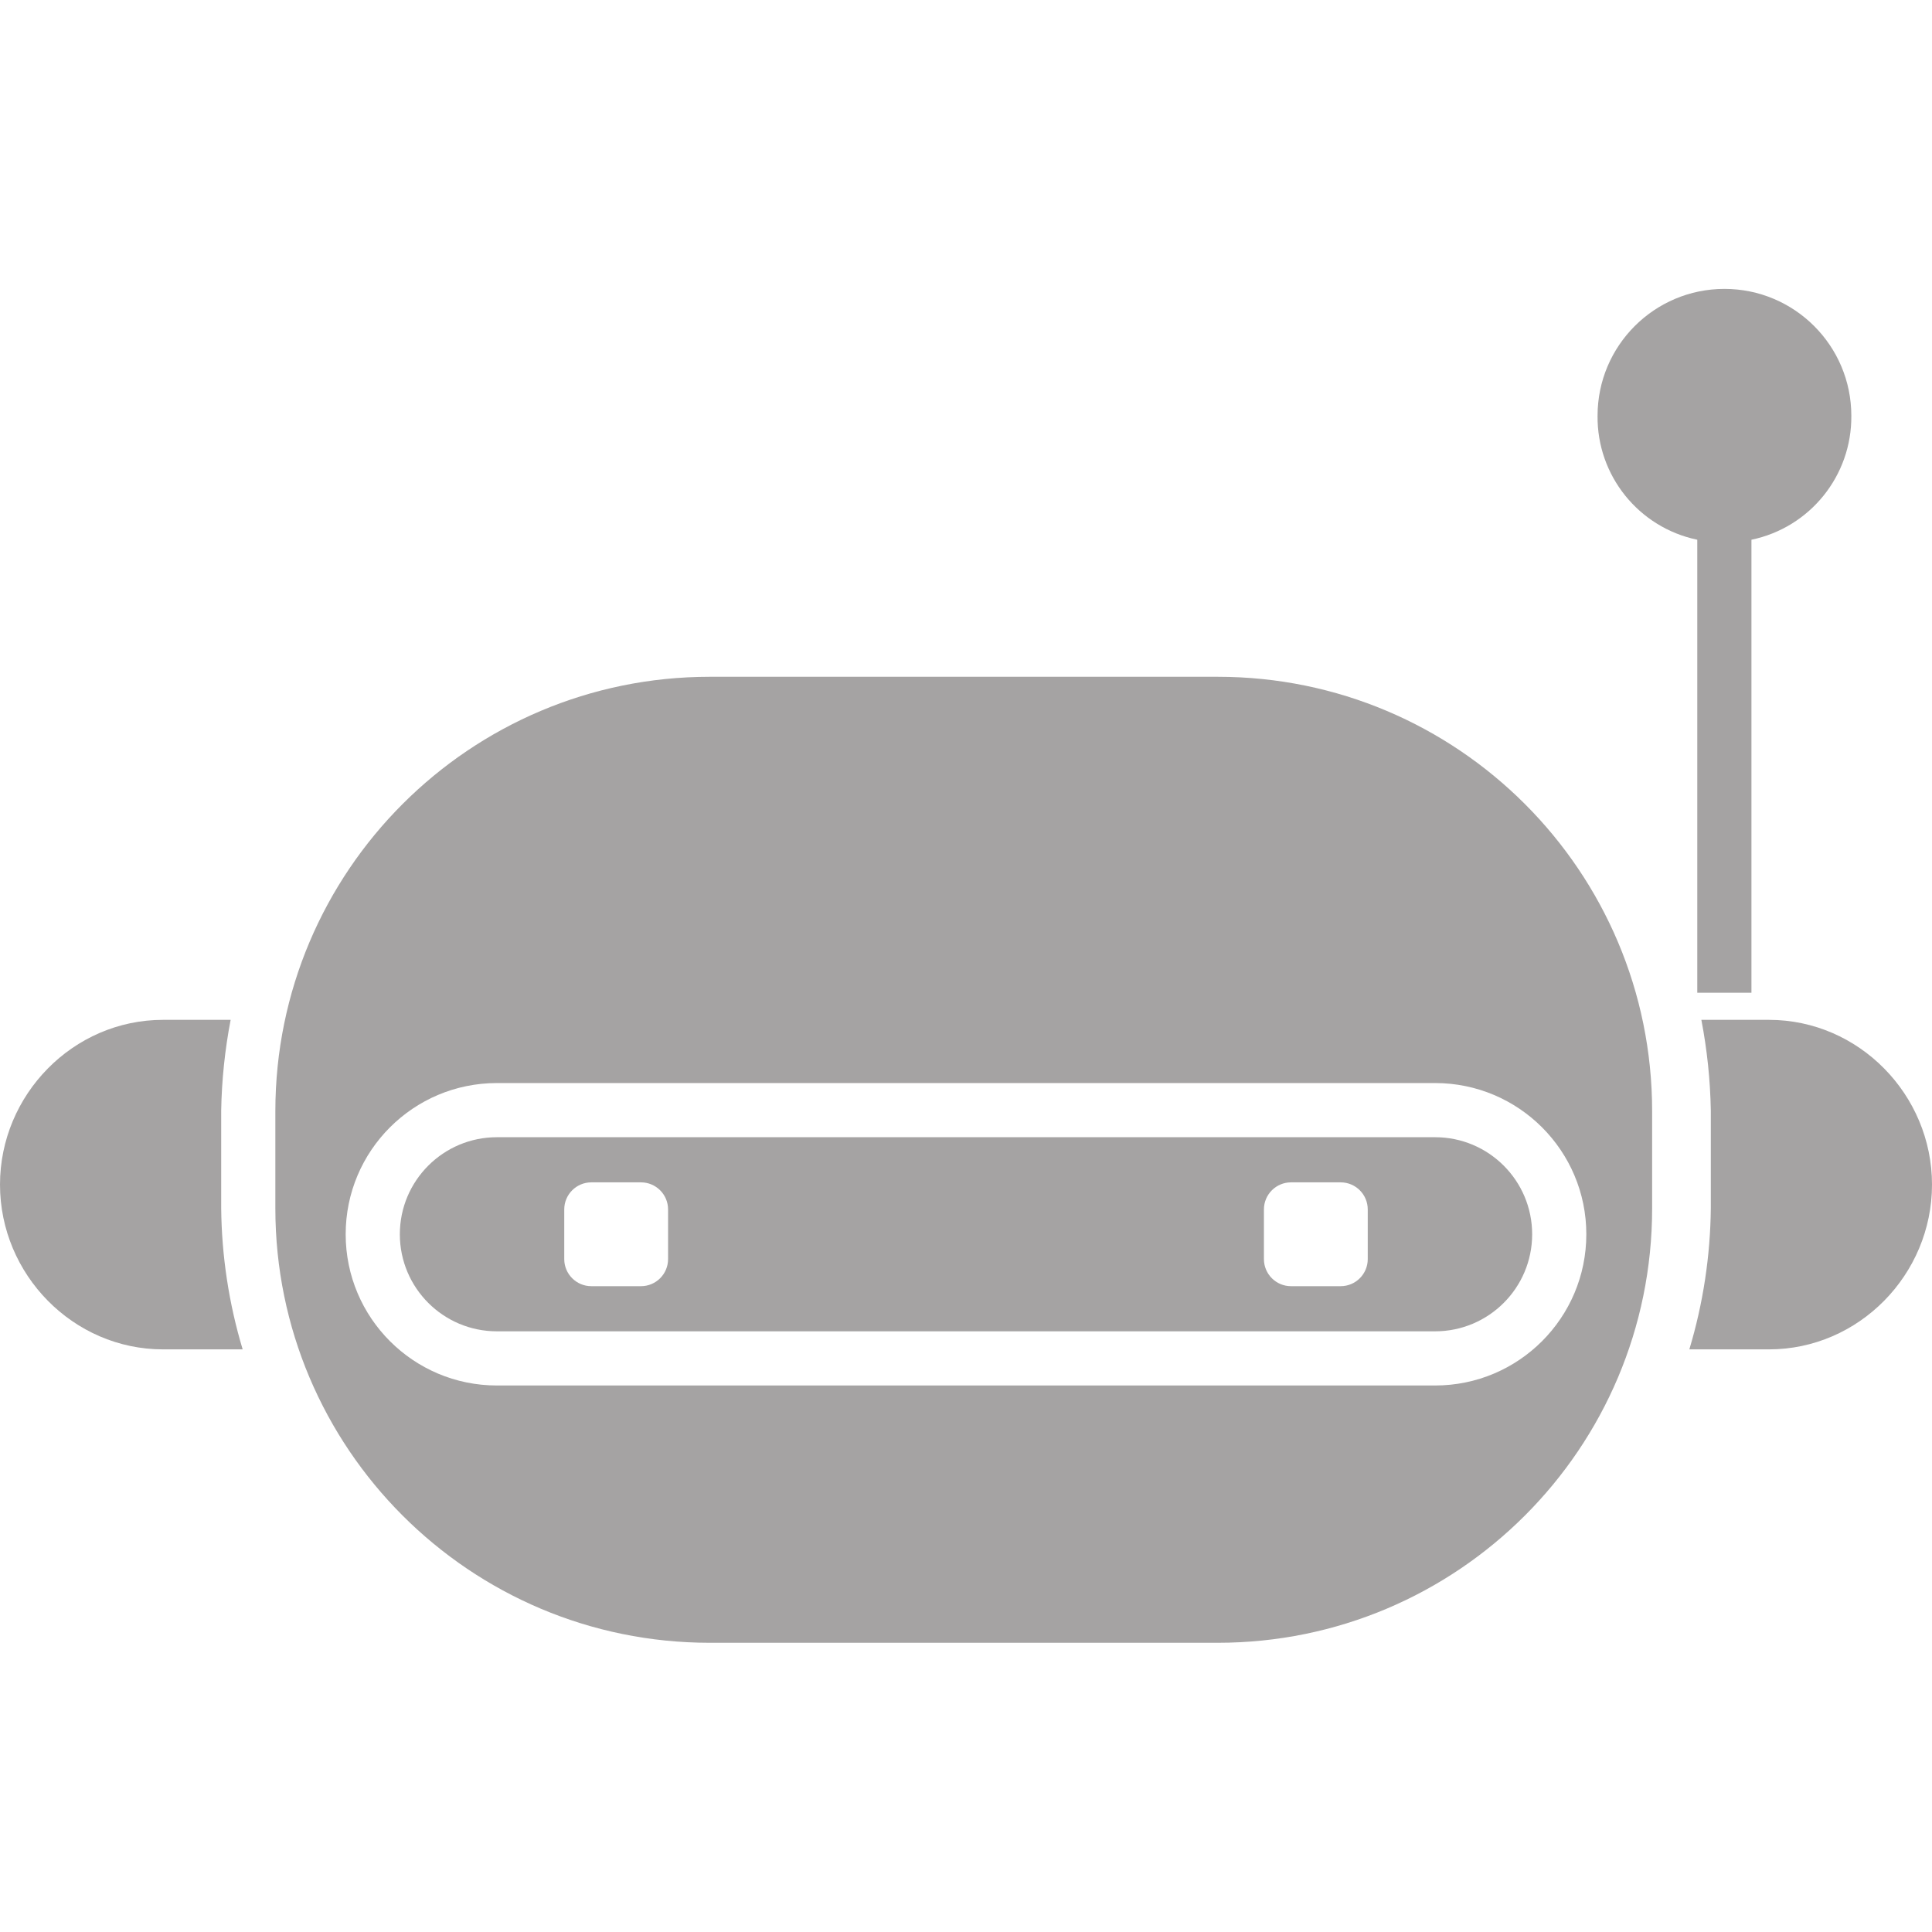
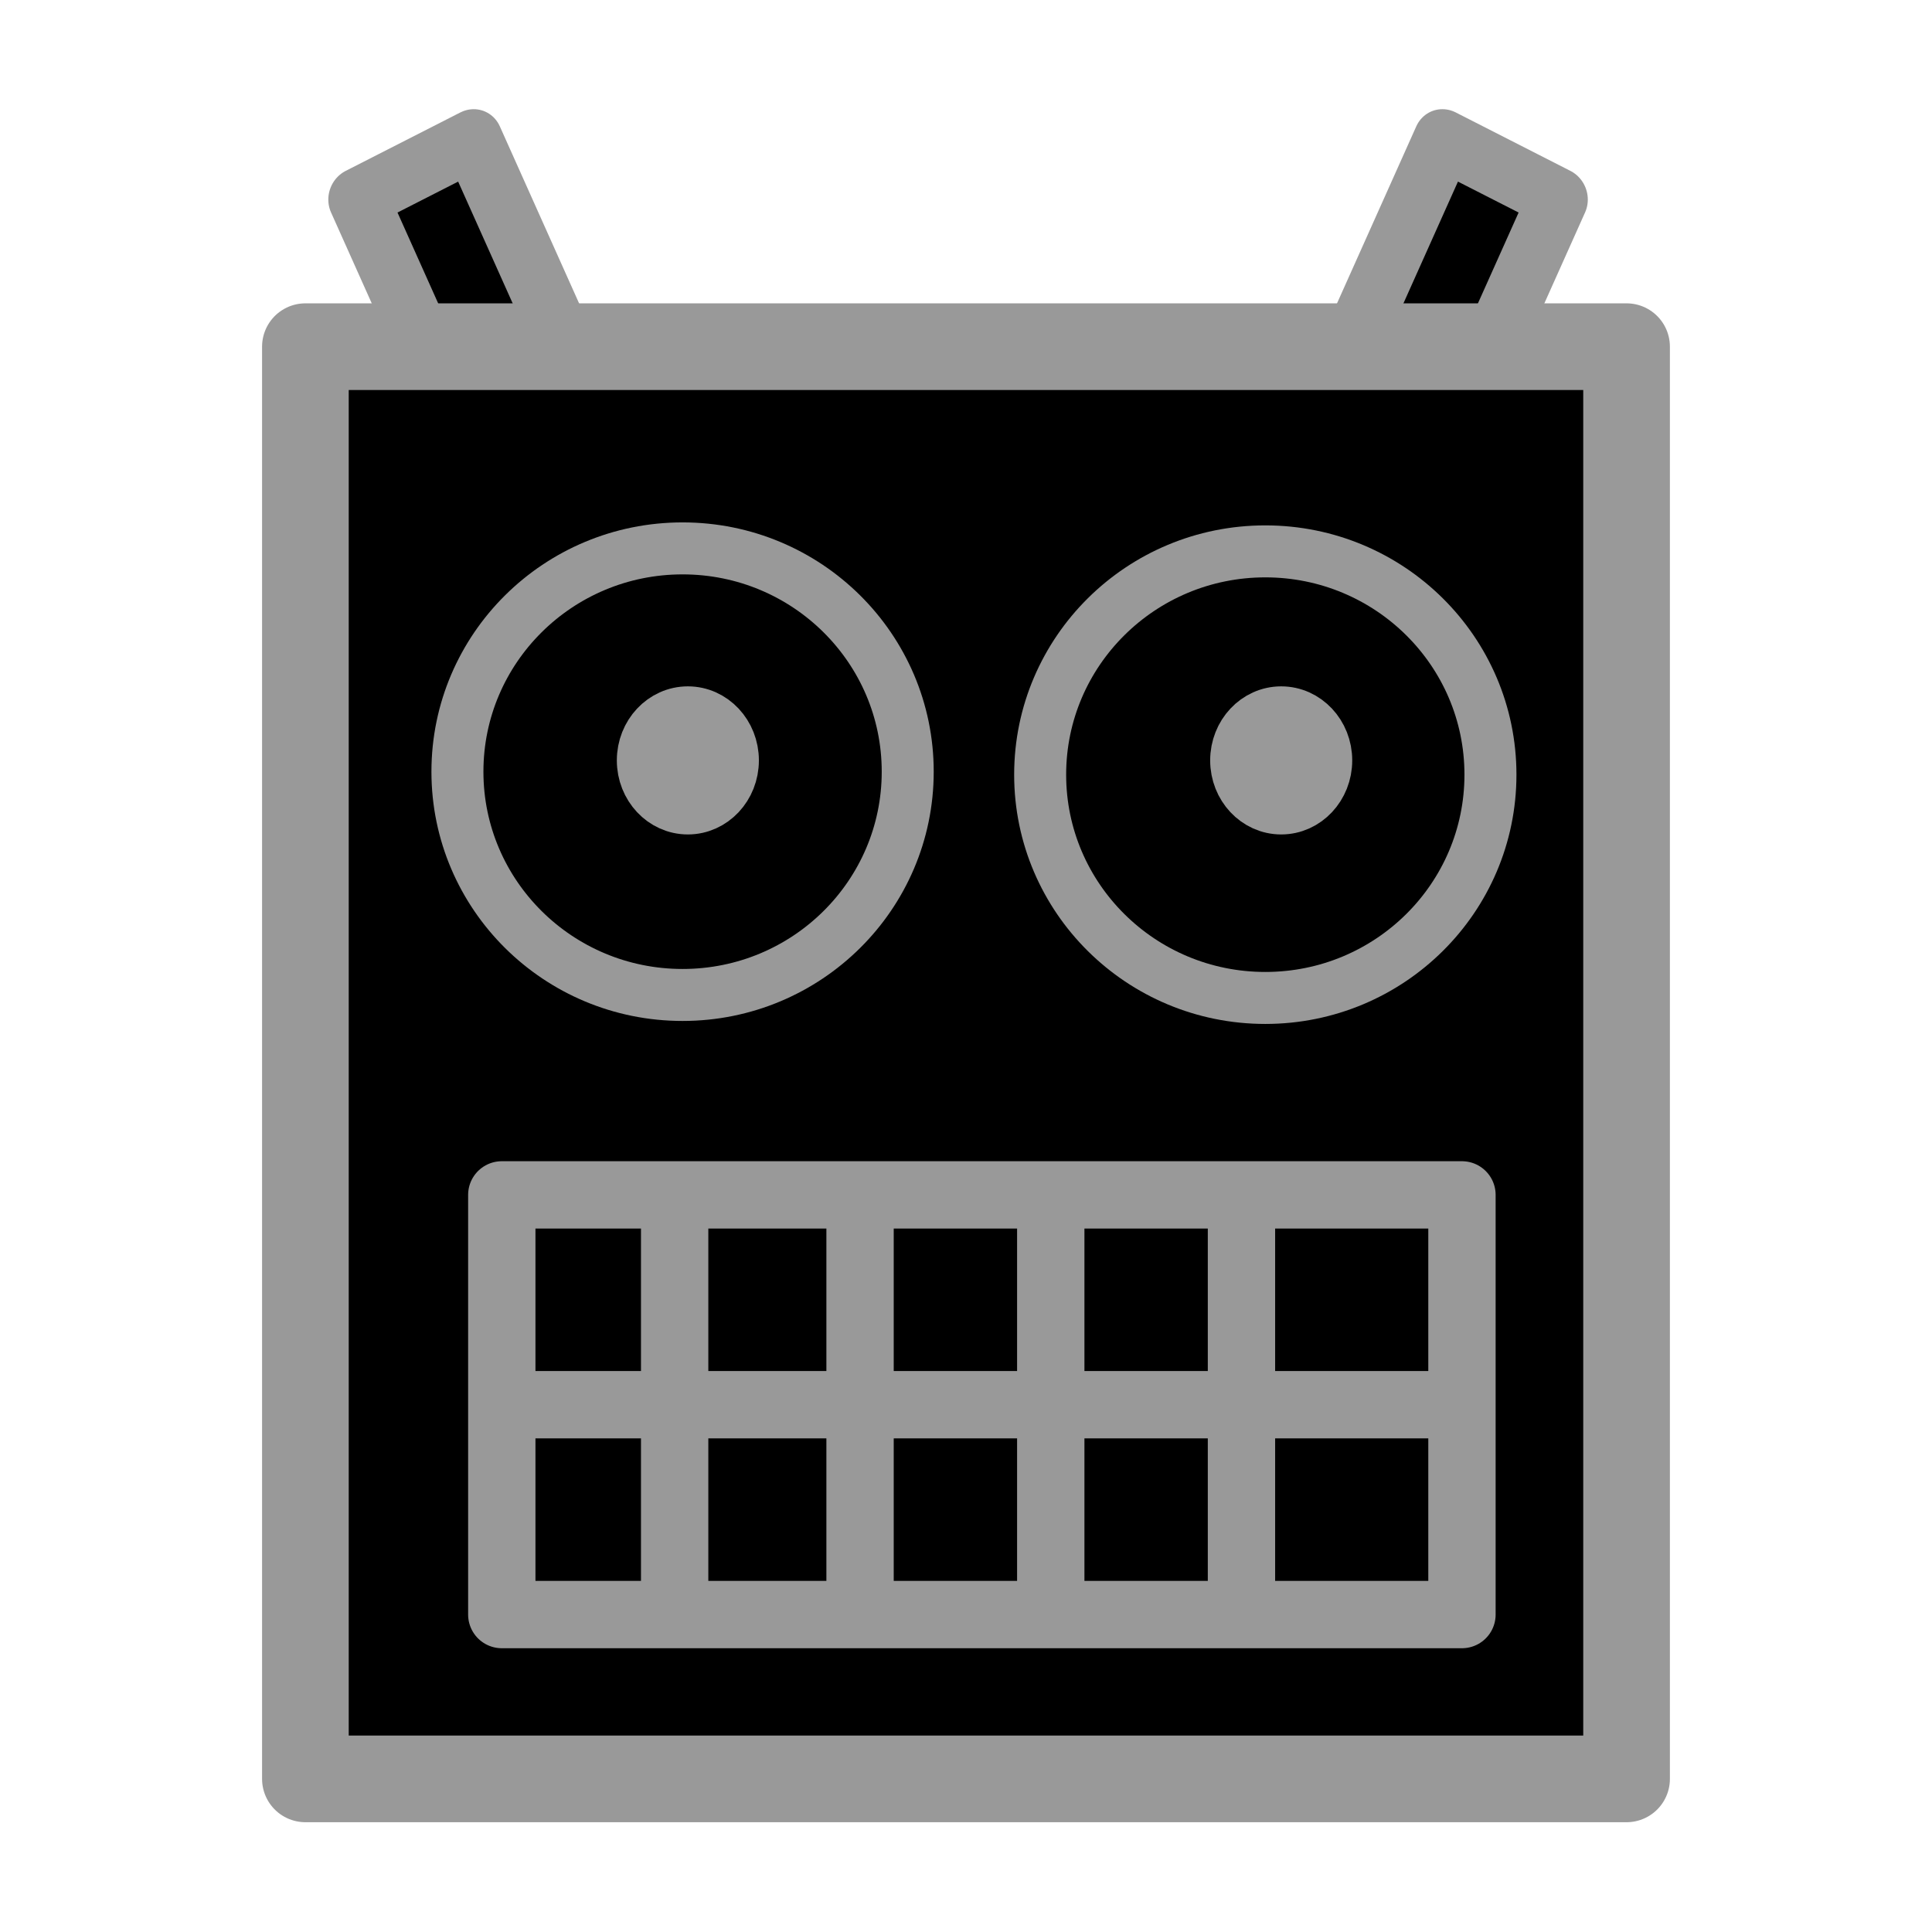
- <svg xmlns="http://www.w3.org/2000/svg" height="512px" viewBox="0 -64 428 428" width="512px" class="">
-   <g>
-     <path d="m317.922 187.93h-207.844c-11.871 0-21.5 9.625-21.5 21.5s9.629 21.5 21.5 21.5h207.844c11.871 0 21.5-9.625 21.5-21.5s-9.629-21.5-21.5-21.5zm-169.922 27c0 3.312-2.688 6-6 6h-11c-3.312 0-6-2.688-6-6v-11c0-3.312 2.688-6 6-6h11c3.312 0 6 2.688 6 6zm155 0c0 3.312-2.688 6-6 6h-11c-3.312 0-6-2.688-6-6v-11c0-3.312 2.688-6 6-6h11c3.312 0 6 2.688 6 6zm0 0" data-original="#000000" class="active-path" data-old_color="#000000" fill="#A5A3A3" />
-     <path d="m53.758 234.93c-3.055-10.16-4.656-20.699-4.758-31.309v-21.574c.117-6.754.82-13.484 2.094-20.117h-14.98c-19.914 0-36.113 16.586-36.113 36.5 0 19.914 16.199 36.5 36.113 36.5zm0 0" data-original="#000000" class="active-path" data-old_color="#000000" fill="#A5A3A3" />
-     <path d="m391.887 161.93h-14.98c1.273 6.633 1.977 13.363 2.094 20.117v21.574c-.102 10.609-1.703 21.148-4.758 31.309h17.645c19.914 0 36.113-16.586 36.113-36.5 0-19.914-16.199-36.5-36.113-36.5zm0 0" data-original="#000000" class="active-path" data-old_color="#000000" fill="#A5A3A3" />
-     <path d="m366 182.164c0-53.148-43.086-96.234-96.234-96.234h-112.531c-53.148 0-96.234 43.086-96.234 96.234v21.527c0 53.152 43.086 96.238 96.234 96.238h112.531c53.148 0 96.234-43.086 96.234-96.238zm-48.078 60.766h-207.844c-18.5 0-33.5-15-33.5-33.5 0-18.504 15-33.5 33.5-33.5h207.844c18.5 0 33.5 14.996 33.5 33.5 0 18.5-15 33.5-33.5 33.5zm0 0" data-original="#000000" class="active-path" data-old_color="#000000" fill="#A5A3A3" />
-     <path d="m353.91 28.109c-.137 13.254 9.117 24.754 22.09 27.461v100.359h12v-100.359c12.98-2.703 22.246-14.199 22.129-27.461 0-15.523-12.586-28.109-28.109-28.109-15.523 0-28.109 12.586-28.109 28.109zm0 0" data-original="#000000" class="active-path" data-old_color="#000000" fill="#A5A3A3" />
-   </g>
+ <svg xmlns="http://www.w3.org/2000/svg" version="1.0" width="55" height="55" id="svg2">
+   <defs id="defs4" />
+   <rect width="3.666" height="9.544" x="-42.846" y="-15.126" transform="matrix(-0.89092,-0.4541603,-0.4087065,0.9126659,0,0)" id="rect3687" style="fill:#000000;fill-opacity:1;fill-rule:nonzero;stroke:#999999;stroke-width:1.728;stroke-linejoin:round;stroke-miterlimit:4;stroke-opacity:1;stroke-dasharray:none;stroke-dashoffset:0" />
+   <rect width="3.666" height="9.544" x="7.001" y="9.679" transform="matrix(0.89092,-0.4541603,0.4087065,0.9126659,0,0)" id="rect3685" style="fill:#000000;fill-opacity:1;fill-rule:nonzero;stroke:#999999;stroke-width:1.728;stroke-linejoin:round;stroke-miterlimit:4;stroke-opacity:1;stroke-dasharray:none;stroke-dashoffset:0" />
+   <rect width="37.611" height="40.772" x="8.694" y="9.869" id="rect1919" style="fill:#000000;fill-opacity:1;fill-rule:nonzero;stroke:#999999;stroke-width:2.467;stroke-linejoin:round;stroke-miterlimit:4;stroke-opacity:1;stroke-dasharray:none;stroke-dashoffset:0" />
+   <path d="m 25.841,21.968 a 6.409,6.356 0 0 1 -12.819,0 6.409,6.356 0 1 1 12.819,0 z" id="path2794" style="fill:#000000;fill-opacity:1;fill-rule:nonzero;stroke:#999999;stroke-width:1.48;stroke-linejoin:round;stroke-miterlimit:4;stroke-opacity:1;stroke-dasharray:none;stroke-dashoffset:0" />
+   <path d="m 42.43,22.053 a 6.409,6.356 0 0 1 -12.819,0 6.409,6.356 0 1 1 12.819,0 z" id="path3669" style="fill:#000000;fill-opacity:1;fill-rule:nonzero;stroke:#999999;stroke-width:1.48;stroke-linejoin:round;stroke-miterlimit:4;stroke-opacity:1;stroke-dasharray:none;stroke-dashoffset:0" />
+   <rect width="27.334" height="11.947" ry="0" x="14.285" y="34.016" id="rect3679" style="fill:#000000;fill-opacity:1;fill-rule:nonzero;stroke:#999999;stroke-width:1.917;stroke-linejoin:round;stroke-miterlimit:4;stroke-opacity:1;stroke-dasharray:none;stroke-dashoffset:0" />
+   <path d="m 20.864,21.647 a 1.282,1.368 0 0 1 -2.564,0 1.282,1.368 0 1 1 2.564,0 z" id="path3681" style="fill:#999999;fill-opacity:1;fill-rule:nonzero;stroke:#999999;stroke-width:1.48;stroke-linejoin:round;stroke-miterlimit:4;stroke-opacity:1;stroke-dasharray:none;stroke-dashoffset:0" />
+   <path d="m 37.755,21.647 a 1.282,1.368 0 0 1 -2.564,0 1.282,1.368 0 1 1 2.564,0 z" id="path3683" style="fill:#999999;fill-opacity:1;fill-rule:nonzero;stroke:#999999;stroke-width:1.48;stroke-linejoin:round;stroke-miterlimit:4;stroke-opacity:1;stroke-dasharray:none;stroke-dashoffset:0" />
+   <path d="m 14.229,39.989 26.844,0" id="path3689" style="fill:#000000;fill-opacity:1;stroke:#999999;stroke-width:1.917;stroke-linecap:butt;stroke-linejoin:miter;stroke-miterlimit:4;stroke-opacity:1;stroke-dasharray:none" />
+   <path d="m 29.913,33.956 0,11.263" id="path3691" style="fill:#000000;fill-opacity:1;stroke:#999999;stroke-width:1.917;stroke-linecap:butt;stroke-linejoin:miter;stroke-miterlimit:4;stroke-opacity:1;stroke-dasharray:none" />
+   <path d="m 24.484,33.956 0,11.263" id="path3693" style="fill:#000000;fill-opacity:1;stroke:#999999;stroke-width:1.917;stroke-linecap:butt;stroke-linejoin:miter;stroke-miterlimit:4;stroke-opacity:1;stroke-dasharray:none" />
+   <path d="m 35.342,33.956 0,11.263" id="path3695" style="fill:#000000;fill-opacity:1;stroke:#999999;stroke-width:1.917;stroke-linecap:butt;stroke-linejoin:miter;stroke-miterlimit:4;stroke-opacity:1;stroke-dasharray:none" />
+   <path d="m 19.206,33.956 0,11.263" id="path3697" style="fill:#000000;fill-opacity:1;stroke:#999999;stroke-width:1.917;stroke-linecap:butt;stroke-linejoin:miter;stroke-miterlimit:4;stroke-opacity:1;stroke-dasharray:none" />
</svg>
